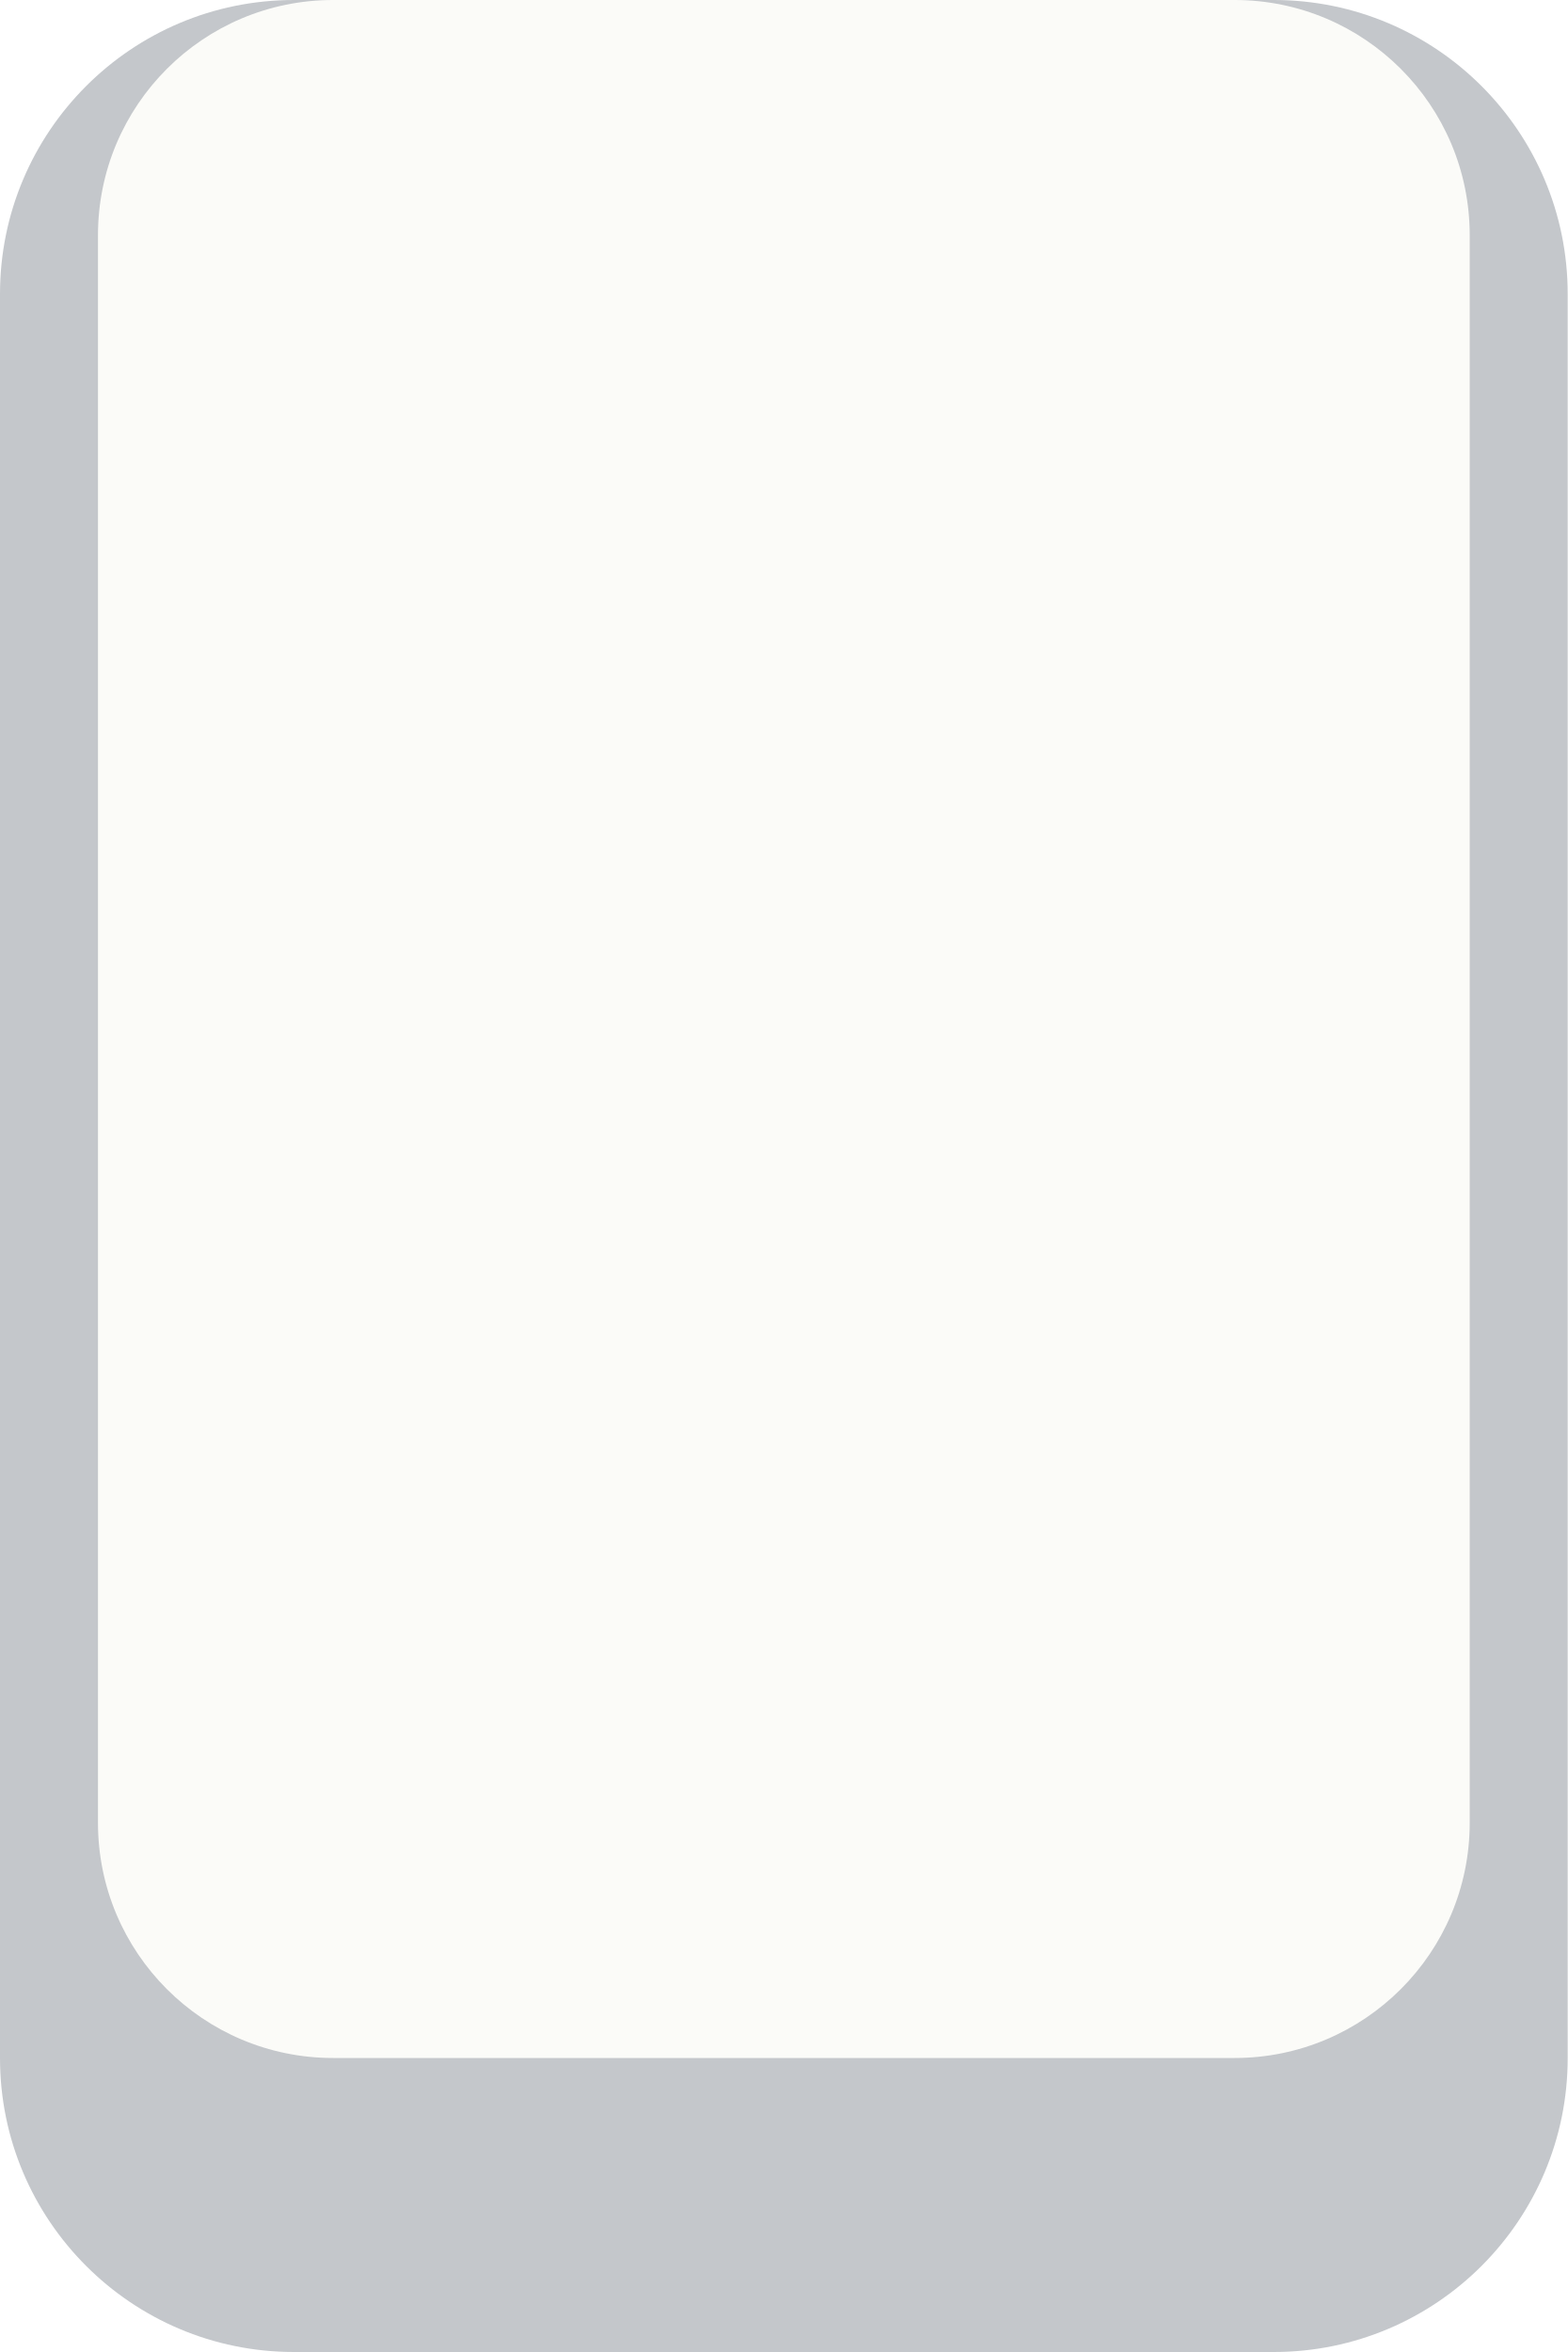
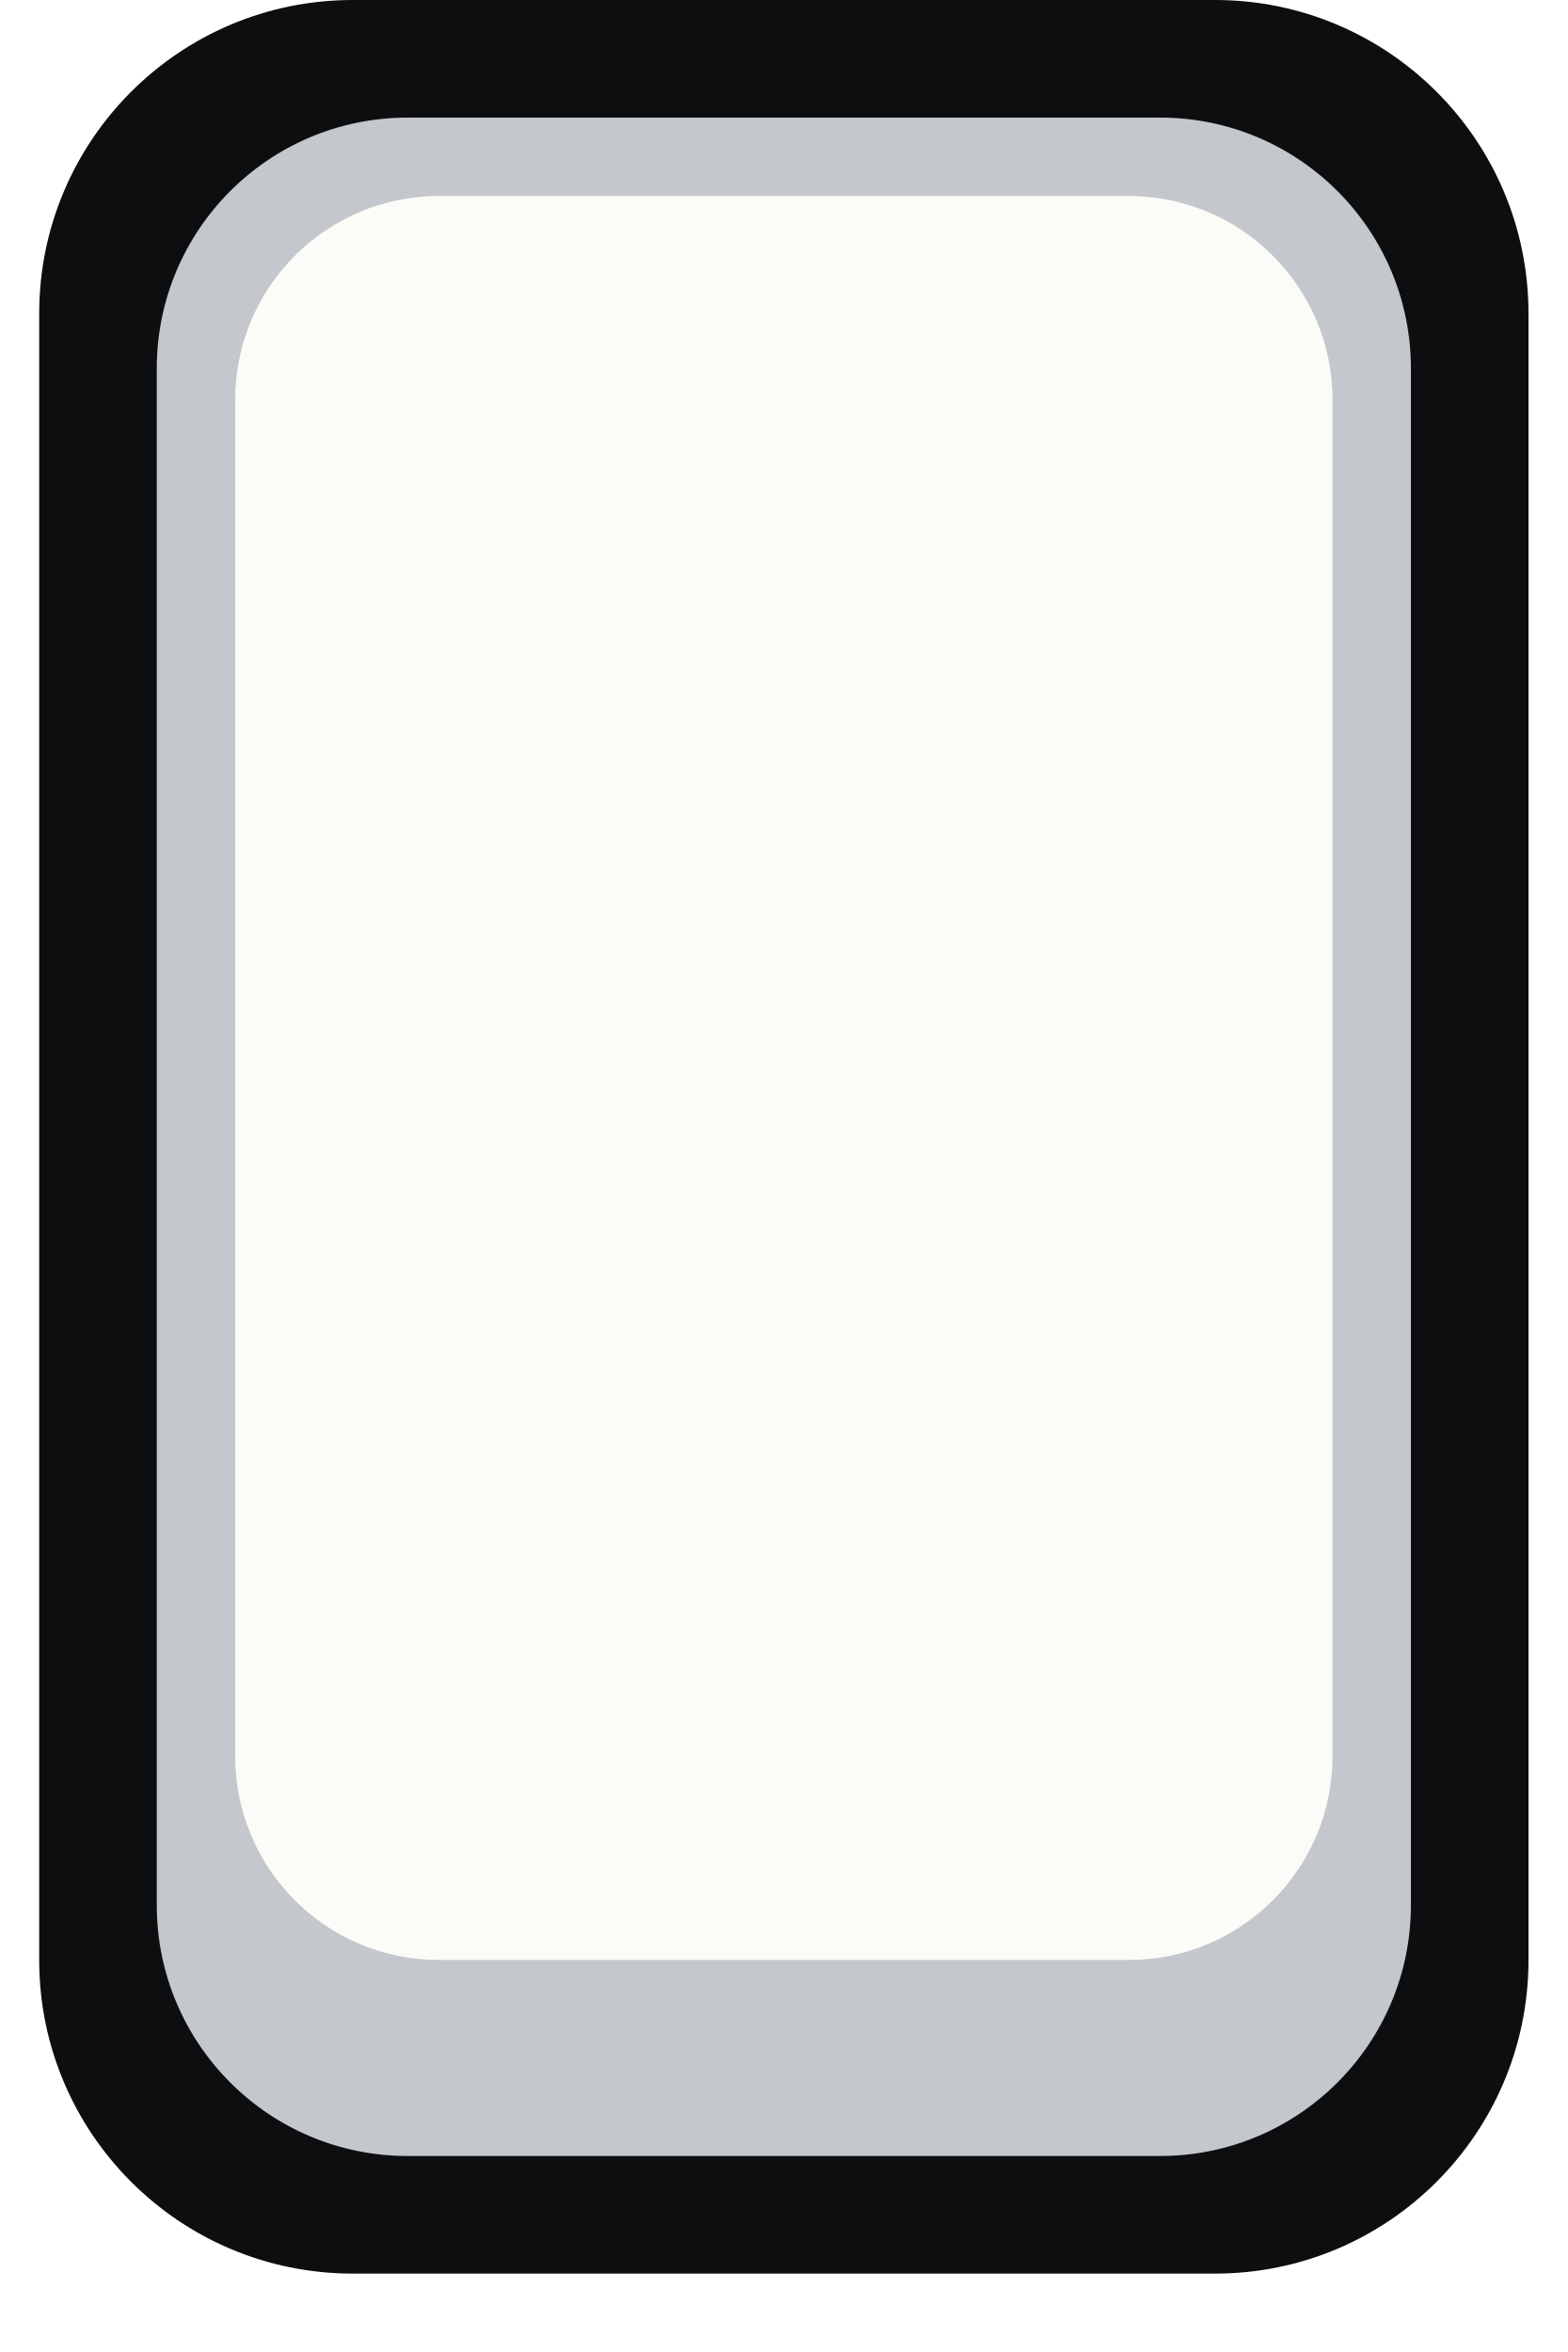
- <svg xmlns="http://www.w3.org/2000/svg" width="8" height="12" viewBox="0 0 8 12">
-   <rect x="0" y="0" width="8" height="12" rx="1.5" fill="#c4c7cb" />
-   <rect x="0.5" y="0" width="7" height="10.5" rx="1.2" fill="#fbfbf8" />
+ <svg xmlns="http://www.w3.org/2000/svg" width="10" height="15" viewBox="0 0 10 15">
+   <rect x="0.25" y="0" width="9.5" height="14.5" rx="2" fill="#0d0e0f" />
+   <rect x="1" y="0.75" width="8" height="13" rx="1.6" fill="#c4c7cb" />
+   <rect x="1.5" y="1.25" width="7" height="11.25" rx="1.3" fill="#fbfbf8" />
</svg>
